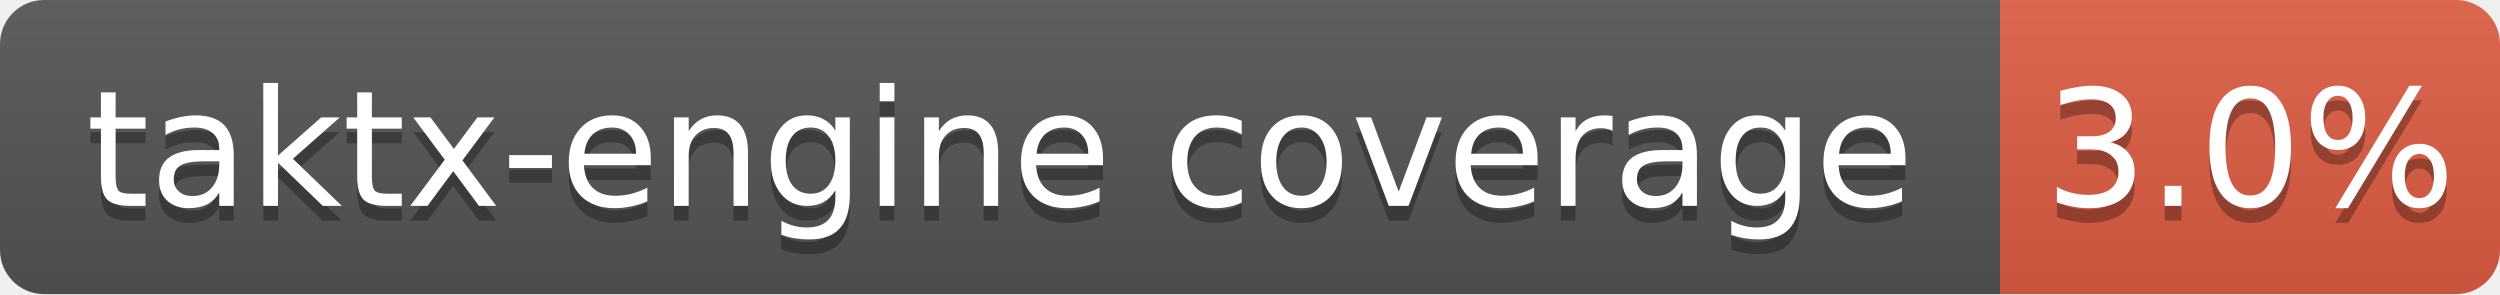
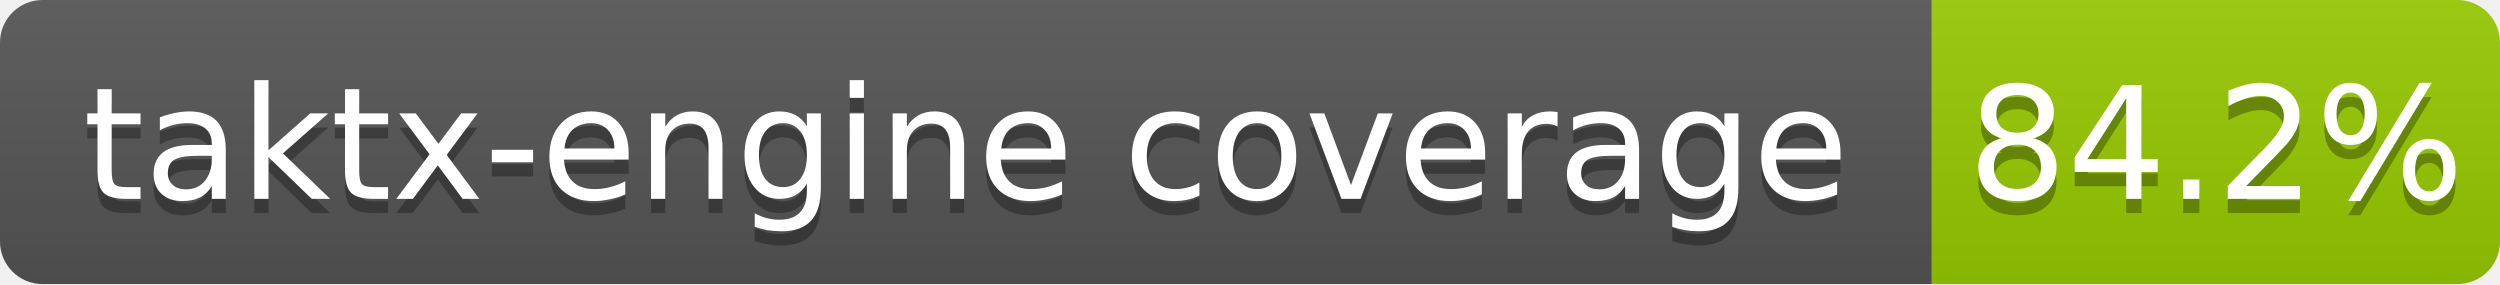
- <svg xmlns="http://www.w3.org/2000/svg" width="170" height="20">
+ <svg xmlns="http://www.w3.org/2000/svg" width="176" height="20">
  <linearGradient id="b" x2="0" y2="100%">
    <stop offset="0" stop-color="#bbb" stop-opacity=".1" />
    <stop offset="1" stop-opacity=".1" />
  </linearGradient>
  <clipPath id="a">
-     <rect width="170" height="20" rx="3" fill="#fff" />
+     <rect width="176" height="20" rx="3" fill="#fff" />
  </clipPath>
  <g clip-path="url(#a)">
    <path fill="#555" d="M0 0h136v20H0z" />
-     <path fill="#e05d44" d="M136 0h34v20H136z" />
-     <path fill="url(#b)" d="M0 0h170v20H0z" />
+     <path fill="#97ca00" d="M136 0h40v20H136z" />
+     <path fill="url(#b)" d="M0 0h176v20H0z" />
  </g>
  <g fill="#fff" text-anchor="middle" font-family="DejaVu Sans,Verdana,Geneva,sans-serif" font-size="11">
    <text x="68.0" y="15" fill="#010101" fill-opacity=".3">taktx-engine coverage</text>
    <text x="68.0" y="14">taktx-engine coverage</text>
-     <text x="153.0" y="15" fill="#010101" fill-opacity=".3">3.0%</text>
-     <text x="153.0" y="14">3.0%</text>
+     <text x="156.0" y="15" fill="#010101" fill-opacity=".3">84.2%</text>
+     <text x="156.0" y="14">84.2%</text>
  </g>
</svg>
